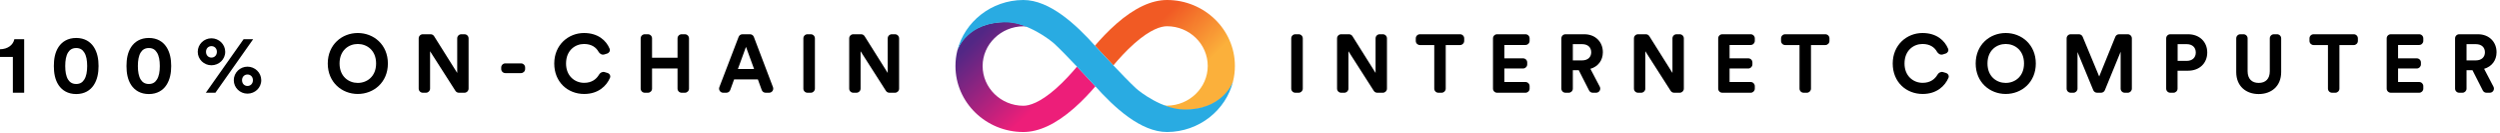
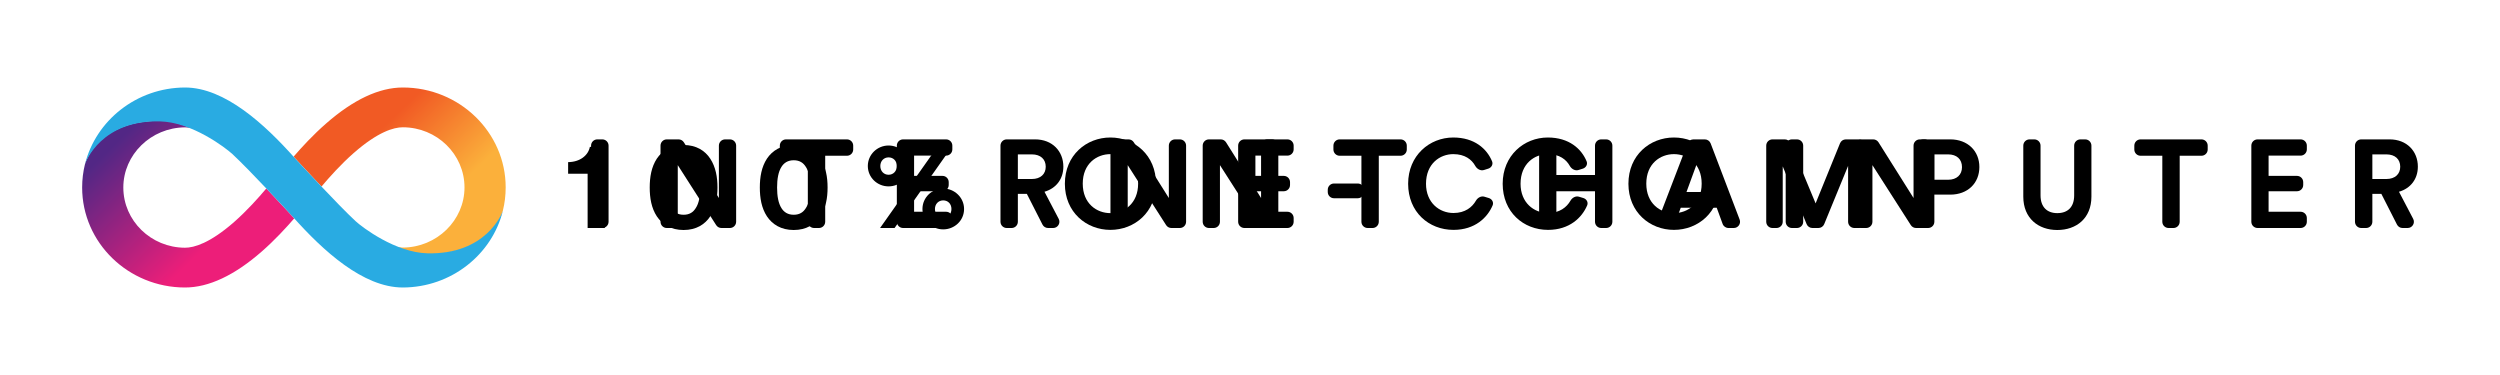
- <svg xmlns="http://www.w3.org/2000/svg" width="303" height="16" viewBox="0 0 303 16" fill="none">
-   <path d="M141.501 0C139.607 0 137.542 0.971 135.36 2.882C134.324 3.788 133.43 4.759 132.76 5.535C132.76 5.535 132.76 5.535 132.766 5.541V5.535C132.766 5.535 133.824 6.688 134.995 7.924C135.624 7.176 136.53 6.159 137.572 5.241C139.513 3.541 140.777 3.182 141.501 3.182C144.224 3.182 146.436 5.341 146.436 7.994C146.436 10.629 144.219 12.788 141.501 12.806C141.377 12.806 141.219 12.788 141.019 12.747C141.813 13.088 142.666 13.335 143.477 13.335C148.466 13.335 149.442 10.082 149.507 9.847C149.654 9.253 149.73 8.629 149.73 7.988C149.73 3.588 146.036 0 141.501 0Z" fill="url(#paint0_linear_1810_283)" />
-   <path d="M124.078 16C125.972 16 128.036 15.029 130.219 13.117C131.254 12.212 132.148 11.241 132.819 10.465C132.819 10.465 132.819 10.465 132.813 10.459V10.465C132.813 10.465 131.754 9.312 130.583 8.076C129.954 8.823 129.048 9.841 128.007 10.759C126.066 12.459 124.801 12.818 124.078 12.818C121.354 12.812 119.142 10.653 119.142 8C119.142 5.365 121.36 3.206 124.078 3.188C124.201 3.188 124.36 3.206 124.56 3.247C123.766 2.906 122.913 2.659 122.101 2.659C117.113 2.659 116.142 5.912 116.072 6.141C115.925 6.741 115.848 7.359 115.848 8C115.848 12.412 119.542 16 124.078 16Z" fill="url(#paint1_linear_1810_283)" />
-   <path d="M143.466 13.265C140.913 13.2 138.26 11.188 137.719 10.688C136.319 9.394 133.089 5.894 132.836 5.618C130.472 2.965 127.266 0 124.078 0H124.072H124.066C120.195 0.018 116.942 2.641 116.072 6.141C116.136 5.912 117.413 2.594 122.095 2.712C124.648 2.776 127.313 4.818 127.86 5.318C129.26 6.612 132.489 10.112 132.742 10.388C135.107 13.035 138.313 16 141.501 16H141.507H141.513C145.384 15.982 148.642 13.359 149.507 9.859C149.436 10.088 148.154 13.377 143.466 13.265Z" fill="#29ABE2" />
-   <path d="M2.93 11.24V4.75H1.74C1.61 5.43 0.95 5.96 0 5.97V6.9H1.56V11.24H2.93Z" fill="black" />
-   <path d="M7.909 8C7.909 7.32 8.009 6.74 8.259 6.35C8.459 6.03 8.769 5.82 9.239 5.82C9.719 5.82 10.009 6.03 10.209 6.35C10.469 6.74 10.569 7.32 10.569 8C10.569 8.68 10.469 9.26 10.209 9.65C10.009 9.97 9.719 10.18 9.239 10.18C8.769 10.18 8.459 9.97 8.259 9.65C8.009 9.26 7.909 8.68 7.909 8ZM6.529 8C6.529 8.83 6.659 9.64 7.099 10.31C7.529 10.95 8.229 11.4 9.239 11.4C10.249 11.4 10.949 10.95 11.369 10.31C11.809 9.64 11.949 8.83 11.949 8C11.949 7.17 11.809 6.36 11.369 5.69C10.949 5.05 10.249 4.6 9.239 4.6C8.229 4.6 7.529 5.05 7.099 5.69C6.659 6.36 6.529 7.17 6.529 8Z" fill="black" />
-   <path d="M16.717 8C16.717 7.32 16.817 6.74 17.067 6.35C17.267 6.03 17.577 5.82 18.047 5.82C18.527 5.82 18.817 6.03 19.017 6.35C19.277 6.74 19.377 7.32 19.377 8C19.377 8.68 19.277 9.26 19.017 9.65C18.817 9.97 18.527 10.18 18.047 10.18C17.577 10.18 17.267 9.97 17.067 9.65C16.817 9.26 16.717 8.68 16.717 8ZM15.337 8C15.337 8.83 15.467 9.64 15.907 10.31C16.337 10.95 17.037 11.4 18.047 11.4C19.057 11.4 19.757 10.95 20.177 10.31C20.617 9.64 20.757 8.83 20.757 8C20.757 7.17 20.617 6.36 20.177 5.69C19.757 5.05 19.057 4.6 18.047 4.6C17.037 4.6 16.337 5.05 15.907 5.69C15.467 6.36 15.337 7.17 15.337 8Z" fill="black" />
-   <path d="M24.976 6.28C24.976 5.87 25.266 5.59 25.636 5.59C26.016 5.59 26.296 5.87 26.296 6.28C26.296 6.69 26.016 6.98 25.636 6.98C25.266 6.98 24.976 6.7 24.976 6.28ZM23.976 6.28C23.976 7.19 24.726 7.91 25.636 7.91C26.536 7.91 27.306 7.21 27.306 6.28C27.306 5.36 26.536 4.64 25.636 4.64C24.736 4.64 23.976 5.36 23.976 6.28ZM29.346 9.72C29.346 9.31 29.636 9.03 30.006 9.03C30.386 9.03 30.666 9.31 30.666 9.72C30.666 10.13 30.386 10.42 30.006 10.42C29.636 10.42 29.346 10.14 29.346 9.72ZM28.346 9.72C28.346 10.63 29.096 11.35 30.006 11.35C30.906 11.35 31.676 10.65 31.676 9.72C31.676 8.8 30.906 8.08 30.006 8.08C29.106 8.08 28.346 8.8 28.346 9.72ZM26.116 11.24L30.696 4.75H29.536L24.956 11.24H26.116Z" fill="black" />
-   <path d="M41.171 7.69C41.171 6.09 42.291 5.33 43.381 5.33C44.481 5.33 45.601 6.09 45.601 7.69C45.601 9.29 44.481 10.05 43.381 10.05C42.291 10.05 41.171 9.29 41.171 7.69ZM39.741 7.7C39.741 9.98 41.461 11.39 43.381 11.39C45.311 11.39 47.031 9.98 47.031 7.7C47.031 5.41 45.311 4 43.381 4C41.461 4 39.741 5.41 39.741 7.7Z" fill="black" />
-   <path d="M56.316 11.24C56.592 11.24 56.816 11.016 56.816 10.74V4.65C56.816 4.374 56.592 4.15 56.316 4.15H55.936C55.66 4.15 55.436 4.374 55.436 4.65V8.84L52.633 4.384C52.542 4.238 52.382 4.15 52.21 4.15H51.266C50.99 4.15 50.766 4.374 50.766 4.65V10.74C50.766 11.016 50.99 11.24 51.266 11.24H51.646C51.922 11.24 52.146 11.016 52.146 10.74V6.21L55.219 11.01C55.311 11.153 55.469 11.24 55.64 11.24H56.316Z" fill="black" />
-   <path d="M63.171 8.86C63.447 8.86 63.671 8.636 63.671 8.36V8.18C63.671 7.904 63.447 7.68 63.171 7.68H61.271C60.995 7.68 60.771 7.904 60.771 8.18V8.36C60.771 8.636 60.995 8.86 61.271 8.86H63.171Z" fill="black" />
-   <path d="M70.832 11.39C72.553 11.39 73.549 10.402 73.961 9.43C74.065 9.185 73.912 8.92 73.657 8.842L73.307 8.737C73.04 8.656 72.763 8.814 72.624 9.055C72.327 9.572 71.763 10.04 70.832 10.04C69.692 10.04 68.632 9.21 68.632 7.7C68.632 6.09 69.752 5.33 70.812 5.33C71.745 5.33 72.287 5.762 72.568 6.267C72.708 6.519 72.994 6.687 73.268 6.6L73.616 6.491C73.867 6.412 74.017 6.149 73.917 5.906C73.506 4.911 72.519 4 70.812 4C68.912 4 67.202 5.44 67.202 7.7C67.202 9.96 68.852 11.39 70.832 11.39Z" fill="black" />
-   <path d="M83.04 11.24C83.317 11.24 83.54 11.016 83.54 10.74V4.65C83.54 4.374 83.317 4.15 83.04 4.15H82.65C82.374 4.15 82.15 4.374 82.15 4.65V7H79.06V4.65C79.06 4.374 78.837 4.15 78.56 4.15H78.18C77.904 4.15 77.68 4.374 77.68 4.65V10.74C77.68 11.016 77.904 11.24 78.18 11.24H78.56C78.837 11.24 79.06 11.016 79.06 10.74V8.3H82.15V10.74C82.15 11.016 82.374 11.24 82.65 11.24H83.04Z" fill="black" />
-   <path d="M92.36 10.911C92.432 11.109 92.62 11.24 92.83 11.24H93.254C93.605 11.24 93.846 10.889 93.722 10.562L91.403 4.472C91.329 4.278 91.143 4.15 90.935 4.15H90.024C89.817 4.15 89.631 4.278 89.557 4.471L87.22 10.561C87.095 10.888 87.337 11.24 87.687 11.24H88.07C88.28 11.24 88.468 11.109 88.54 10.911L89.01 9.62H91.89L92.36 10.911ZM90.45 5.68L91.43 8.36H89.47L90.45 5.68Z" fill="black" />
-   <path d="M98.307 11.24C98.583 11.24 98.807 11.016 98.807 10.74V4.65C98.807 4.374 98.583 4.15 98.307 4.15H97.907C97.631 4.15 97.407 4.374 97.407 4.65V10.74C97.407 11.016 97.631 11.24 97.907 11.24H98.307Z" fill="black" />
-   <path d="M108.514 11.24C108.79 11.24 109.014 11.016 109.014 10.74V4.65C109.014 4.374 108.79 4.15 108.514 4.15H108.134C107.857 4.15 107.634 4.374 107.634 4.65V8.84L104.831 4.384C104.739 4.238 104.579 4.15 104.407 4.15H103.464C103.187 4.15 102.964 4.374 102.964 4.65V10.74C102.964 11.016 103.187 11.24 103.464 11.24H103.844C104.12 11.24 104.344 11.016 104.344 10.74V6.21L107.416 11.01C107.508 11.153 107.667 11.24 107.837 11.24H108.514Z" fill="black" />
-   <path d="M157.461 11.24C157.737 11.24 157.961 11.016 157.961 10.74V4.65C157.961 4.374 157.737 4.15 157.461 4.15H157.061C156.784 4.15 156.561 4.374 156.561 4.65V10.74C156.561 11.016 156.784 11.24 157.061 11.24H157.461Z" fill="black" />
-   <path d="M167.667 11.24C167.943 11.24 168.167 11.016 168.167 10.74V4.65C168.167 4.374 167.943 4.15 167.667 4.15H167.287C167.011 4.15 166.787 4.374 166.787 4.65V8.84L163.984 4.384C163.893 4.238 163.733 4.15 163.561 4.15H162.617C162.341 4.15 162.117 4.374 162.117 4.65V10.74C162.117 11.016 162.341 11.24 162.617 11.24H162.997C163.273 11.24 163.497 11.016 163.497 10.74V6.21L166.57 11.01C166.662 11.153 166.82 11.24 166.991 11.24H167.667Z" fill="black" />
-   <path d="M177.032 5.46C177.308 5.46 177.532 5.236 177.532 4.96V4.65C177.532 4.374 177.308 4.15 177.032 4.15H172.162C171.886 4.15 171.662 4.374 171.662 4.65V4.96C171.662 5.236 171.886 5.46 172.162 5.46H173.902V10.74C173.902 11.016 174.126 11.24 174.402 11.24H174.792C175.068 11.24 175.292 11.016 175.292 10.74V5.46H177.032Z" fill="black" />
-   <path d="M184.963 11.24C185.24 11.24 185.463 11.016 185.463 10.74V10.44C185.463 10.164 185.24 9.94 184.963 9.94H182.403V8.3H184.673C184.95 8.3 185.173 8.076 185.173 7.8V7.57C185.173 7.294 184.95 7.07 184.673 7.07H182.403V5.45H184.963C185.24 5.45 185.463 5.226 185.463 4.95V4.65C185.463 4.374 185.24 4.15 184.963 4.15H181.523C181.247 4.15 181.023 4.374 181.023 4.65V10.74C181.023 11.016 181.247 11.24 181.523 11.24H184.963Z" fill="black" />
-   <path d="M192.675 10.967C192.761 11.134 192.933 11.24 193.121 11.24H193.528C193.904 11.24 194.145 10.841 193.971 10.508L192.834 8.34C193.764 8.07 194.344 7.32 194.344 6.33C194.344 5.1 193.464 4.15 192.084 4.15H189.814C189.538 4.15 189.314 4.374 189.314 4.65V10.74C189.314 11.016 189.538 11.24 189.814 11.24H190.204C190.481 11.24 190.704 11.016 190.704 10.74V8.51H191.424L192.675 10.967ZM190.704 7.32V5.35H191.824C192.524 5.35 192.934 5.74 192.934 6.34C192.934 6.92 192.524 7.32 191.824 7.32H190.704Z" fill="black" />
-   <path d="M203.663 11.24C203.939 11.24 204.163 11.016 204.163 10.74V4.65C204.163 4.374 203.939 4.15 203.663 4.15H203.283C203.007 4.15 202.783 4.374 202.783 4.65V8.84L199.98 4.384C199.889 4.238 199.729 4.15 199.557 4.15H198.613C198.337 4.15 198.113 4.374 198.113 4.65V10.74C198.113 11.016 198.337 11.24 198.613 11.24H198.993C199.269 11.24 199.493 11.016 199.493 10.74V6.21L202.566 11.01C202.658 11.153 202.816 11.24 202.987 11.24H203.663Z" fill="black" />
-   <path d="M212.268 11.24C212.544 11.24 212.768 11.016 212.768 10.74V10.44C212.768 10.164 212.544 9.94 212.268 9.94H209.708V8.3H211.978C212.254 8.3 212.478 8.076 212.478 7.8V7.57C212.478 7.294 212.254 7.07 211.978 7.07H209.708V5.45H212.268C212.544 5.45 212.768 5.226 212.768 4.95V4.65C212.768 4.374 212.544 4.15 212.268 4.15H208.828C208.552 4.15 208.328 4.374 208.328 4.65V10.74C208.328 11.016 208.552 11.24 208.828 11.24H212.268Z" fill="black" />
-   <path d="M221.319 5.46C221.595 5.46 221.819 5.236 221.819 4.96V4.65C221.819 4.374 221.595 4.15 221.319 4.15H216.449C216.173 4.15 215.949 4.374 215.949 4.65V4.96C215.949 5.236 216.173 5.46 216.449 5.46H218.189V10.74C218.189 11.016 218.413 11.24 218.689 11.24H219.079C219.355 11.24 219.579 11.016 219.579 10.74V5.46H221.319Z" fill="black" />
-   <path d="M233.12 11.39C234.842 11.39 235.837 10.402 236.249 9.43C236.353 9.185 236.2 8.92 235.945 8.842L235.595 8.737C235.328 8.656 235.052 8.814 234.913 9.055C234.616 9.572 234.052 10.04 233.12 10.04C231.98 10.04 230.92 9.21 230.92 7.7C230.92 6.09 232.04 5.33 233.1 5.33C234.033 5.33 234.575 5.762 234.856 6.267C234.997 6.519 235.282 6.687 235.557 6.6L235.904 6.491C236.155 6.412 236.306 6.149 236.205 5.906C235.794 4.911 234.808 4 233.1 4C231.2 4 229.49 5.44 229.49 7.7C229.49 9.96 231.14 11.39 233.12 11.39Z" fill="black" />
-   <path d="M240.979 7.69C240.979 6.09 242.099 5.33 243.189 5.33C244.289 5.33 245.409 6.09 245.409 7.69C245.409 9.29 244.289 10.05 243.189 10.05C242.099 10.05 240.979 9.29 240.979 7.69ZM239.549 7.7C239.549 9.98 241.269 11.39 243.189 11.39C245.119 11.39 246.839 9.98 246.839 7.7C246.839 5.41 245.119 4 243.189 4C241.269 4 239.549 5.41 239.549 7.7Z" fill="black" />
-   <path d="M257.984 11.24C258.26 11.24 258.484 11.016 258.484 10.74V4.65C258.484 4.374 258.26 4.15 257.984 4.15H256.941C256.737 4.15 256.554 4.273 256.478 4.462L254.524 9.27L252.522 4.458C252.445 4.271 252.263 4.15 252.061 4.15H251.074C250.798 4.15 250.574 4.374 250.574 4.65V10.74C250.574 11.016 250.798 11.24 251.074 11.24H251.394C251.67 11.24 251.894 11.016 251.894 10.74V6.31L253.806 10.931C253.884 11.118 254.066 11.24 254.268 11.24H254.749C254.952 11.24 255.135 11.117 255.212 10.93L257.124 6.27V10.74C257.124 11.016 257.348 11.24 257.624 11.24H257.984Z" fill="black" />
-   <path d="M264.035 7.38V5.35H265.125C265.815 5.35 266.235 5.74 266.235 6.37C266.235 6.98 265.815 7.38 265.125 7.38H264.035ZM265.295 8.57C266.695 8.57 267.625 7.65 267.625 6.36C267.625 5.08 266.695 4.15 265.295 4.15H263.145C262.868 4.15 262.645 4.374 262.645 4.65V10.74C262.645 11.016 262.868 11.24 263.145 11.24H263.525C263.801 11.24 264.025 11.016 264.025 10.74V8.57H265.295Z" fill="black" />
-   <path d="M273.859 11.4C275.379 11.4 276.589 10.47 276.589 8.73V4.65C276.589 4.374 276.365 4.15 276.089 4.15H275.709C275.433 4.15 275.209 4.374 275.209 4.65V8.63C275.209 9.56 274.699 10.05 273.859 10.05C273.039 10.05 272.519 9.56 272.519 8.63V4.65C272.519 4.374 272.295 4.15 272.019 4.15H271.639C271.363 4.15 271.139 4.374 271.139 4.65V8.73C271.139 10.47 272.349 11.4 273.859 11.4Z" fill="black" />
-   <path d="M285.391 5.46C285.668 5.46 285.891 5.236 285.891 4.96V4.65C285.891 4.374 285.668 4.15 285.391 4.15H280.521C280.245 4.15 280.021 4.374 280.021 4.65V4.96C280.021 5.236 280.245 5.46 280.521 5.46H282.261V10.74C282.261 11.016 282.485 11.24 282.761 11.24H283.151C283.428 11.24 283.651 11.016 283.651 10.74V5.46H285.391Z" fill="black" />
-   <path d="M293.323 11.24C293.599 11.24 293.823 11.016 293.823 10.74V10.44C293.823 10.164 293.599 9.94 293.323 9.94H290.763V8.3H293.033C293.309 8.3 293.533 8.076 293.533 7.8V7.57C293.533 7.294 293.309 7.07 293.033 7.07H290.763V5.45H293.323C293.599 5.45 293.823 5.226 293.823 4.95V4.65C293.823 4.374 293.599 4.15 293.323 4.15H289.883C289.607 4.15 289.383 4.374 289.383 4.65V10.74C289.383 11.016 289.607 11.24 289.883 11.24H293.323Z" fill="black" />
-   <path d="M301.035 10.967C301.12 11.134 301.292 11.24 301.48 11.24H301.887C302.263 11.24 302.505 10.841 302.33 10.508L301.194 8.34C302.124 8.07 302.704 7.32 302.704 6.33C302.704 5.1 301.824 4.15 300.444 4.15H298.174C297.898 4.15 297.674 4.374 297.674 4.65V10.74C297.674 11.016 297.898 11.24 298.174 11.24H298.564C298.84 11.24 299.064 11.016 299.064 10.74V8.51H299.784L301.035 10.967ZM299.064 7.32V5.35H300.184C300.884 5.35 301.294 5.74 301.294 6.34C301.294 6.92 300.884 7.32 300.184 7.32H299.064Z" fill="black" />
+ <svg xmlns="http://www.w3.org/2000/svg" width="200" height="30" viewBox="0 0 200 30">
  <defs>
-     <linearGradient id="paint0_linear_1810_283" x1="137.217" y1="1.055" x2="148.406" y2="12.641" gradientUnits="userSpaceOnUse">
+     <linearGradient id="paint0_linear_1810_283" x1="137.217" y1="1.055" x2="148.406" y2="12.641" gradientUnits="userSpaceOnUse" gradientTransform="matrix(1, 0, 0, 1, -109.2762, 7.000387)">
      <stop offset="0.21" stop-color="#F15A24" />
      <stop offset="0.684" stop-color="#FBB03B" />
    </linearGradient>
-     <linearGradient id="paint1_linear_1810_283" x1="128.361" y1="14.945" x2="117.173" y2="3.358" gradientUnits="userSpaceOnUse">
+     <linearGradient id="paint1_linear_1810_283" x1="128.361" y1="14.945" x2="117.173" y2="3.358" gradientUnits="userSpaceOnUse" gradientTransform="matrix(1, 0, 0, 1, -109.2762, 7.000387)">
      <stop offset="0.21" stop-color="#ED1E79" />
      <stop offset="0.893" stop-color="#522785" />
    </linearGradient>
  </defs>
+   <path d="M 32.225 7 C 30.331 7 28.266 7.971 26.084 9.883 C 25.048 10.789 24.154 11.759 23.484 12.536 C 23.484 12.536 23.484 12.536 23.49 12.542 L 23.49 12.536 C 23.49 12.536 24.548 13.689 25.719 14.924 C 26.348 14.177 27.254 13.159 28.296 12.242 C 30.237 10.542 31.501 10.183 32.225 10.183 C 34.948 10.183 37.16 12.342 37.16 14.995 C 37.16 17.63 34.943 19.789 32.225 19.806 C 32.101 19.806 31.943 19.789 31.743 19.747 C 32.537 20.089 33.39 20.336 34.201 20.336 C 39.19 20.336 40.166 17.083 40.231 16.847 C 40.378 16.253 40.454 15.63 40.454 14.989 C 40.454 10.589 36.76 7 32.225 7 Z" fill="url(#paint0_linear_1810_283)" />
+   <path d="M 14.802 23 C 16.696 23 18.76 22.03 20.943 20.118 C 21.978 19.212 22.872 18.241 23.543 17.465 C 23.543 17.465 23.543 17.465 23.537 17.459 L 23.537 17.465 C 23.537 17.465 22.478 16.312 21.307 15.077 C 20.678 15.824 19.772 16.841 18.731 17.759 C 16.79 19.459 15.525 19.818 14.802 19.818 C 12.078 19.812 9.866 17.653 9.866 15 C 9.866 12.365 12.084 10.206 14.802 10.188 C 14.925 10.188 15.084 10.206 15.284 10.247 C 14.49 9.906 13.637 9.659 12.825 9.659 C 7.837 9.659 6.866 12.912 6.796 13.141 C 6.649 13.741 6.572 14.359 6.572 15 C 6.572 19.412 10.266 23 14.802 23 Z" fill="url(#paint1_linear_1810_283)" />
+   <path d="M 34.19 20.265 C 31.637 20.2 28.984 18.189 28.443 17.689 C 27.043 16.395 23.813 12.895 23.56 12.618 C 21.196 9.965 17.99 7 14.802 7 L 14.796 7 L 14.79 7 C 10.919 7.018 7.666 9.642 6.796 13.142 C 6.86 12.912 8.137 9.595 12.819 9.712 C 15.372 9.777 18.037 11.818 18.584 12.318 C 19.984 13.612 23.213 17.112 23.466 17.389 C 25.831 20.036 29.037 23 32.225 23 L 32.231 23 L 32.237 23 C 36.108 22.983 39.366 20.359 40.231 16.859 C 40.16 17.089 38.878 20.377 34.19 20.265 Z" fill="#29ABE2" />
+   <g class="ic-badge-onchain" transform="matrix(1, 0, 0, 1, -33.90834, -5.600666)">
+     <path d="M 82.288 23.841 L 82.288 17.351 L 81.098 17.351 C 80.968 18.031 80.308 18.561 79.358 18.571 L 79.358 19.501 L 80.918 19.501 L 80.918 23.841 L 82.288 23.841 Z" fill="black" id="onchain-start" />
+     <path d="M 87.266 20.601 C 87.266 19.921 87.366 19.341 87.616 18.951 C 87.816 18.631 88.126 18.421 88.596 18.421 C 89.076 18.421 89.366 18.631 89.566 18.951 C 89.826 19.341 89.926 19.921 89.926 20.601 C 89.926 21.281 89.826 21.861 89.566 22.251 C 89.366 22.571 89.076 22.781 88.596 22.781 C 88.126 22.781 87.816 22.571 87.616 22.251 C 87.366 21.861 87.266 21.281 87.266 20.601 Z M 85.886 20.601 C 85.886 21.431 86.016 22.241 86.456 22.911 C 86.886 23.551 87.586 24.001 88.596 24.001 C 89.606 24.001 90.306 23.551 90.726 22.911 C 91.166 22.241 91.306 21.431 91.306 20.601 C 91.306 19.771 91.166 18.961 90.726 18.291 C 90.306 17.651 89.606 17.201 88.596 17.201 C 87.586 17.201 86.886 17.651 86.456 18.291 C 86.016 18.961 85.886 19.771 85.886 20.601 Z" fill="black" />
+     <path d="M 96.075 20.601 C 96.075 19.921 96.175 19.341 96.425 18.951 C 96.625 18.631 96.935 18.421 97.405 18.421 C 97.885 18.421 98.175 18.631 98.375 18.951 C 98.635 19.341 98.735 19.921 98.735 20.601 C 98.735 21.281 98.635 21.861 98.375 22.251 C 98.175 22.571 97.885 22.781 97.405 22.781 C 96.935 22.781 96.625 22.571 96.425 22.251 C 96.175 21.861 96.075 21.281 96.075 20.601 Z M 94.695 20.601 C 94.695 21.431 94.825 22.241 95.265 22.911 C 95.695 23.551 96.395 24.001 97.405 24.001 C 98.415 24.001 99.115 23.551 99.535 22.911 C 99.975 22.241 100.115 21.431 100.115 20.601 C 100.115 19.771 99.975 18.961 99.535 18.291 C 99.115 17.651 98.415 17.201 97.405 17.201 C 96.395 17.201 95.695 17.651 95.265 18.291 C 94.825 18.961 94.695 19.771 94.695 20.601 Z" fill="black" />
+     <path d="M 104.334 18.881 C 104.334 18.471 104.624 18.191 104.994 18.191 C 105.374 18.191 105.654 18.471 105.654 18.881 C 105.654 19.291 105.374 19.581 104.994 19.581 C 104.624 19.581 104.334 19.301 104.334 18.881 Z M 103.334 18.881 C 103.334 19.791 104.084 20.511 104.994 20.511 C 105.894 20.511 106.664 19.811 106.664 18.881 C 106.664 17.961 105.894 17.241 104.994 17.241 C 104.094 17.241 103.334 17.961 103.334 18.881 Z M 108.704 22.321 C 108.704 21.911 108.994 21.631 109.364 21.631 C 109.744 21.631 110.024 21.911 110.024 22.321 C 110.024 22.731 109.744 23.021 109.364 23.021 C 108.994 23.021 108.704 22.741 108.704 22.321 Z M 107.704 22.321 C 107.704 23.231 108.454 23.951 109.364 23.951 C 110.264 23.951 111.034 23.251 111.034 22.321 C 111.034 21.401 110.264 20.681 109.364 20.681 C 108.464 20.681 107.704 21.401 107.704 22.321 Z M 105.474 23.841 L 110.054 17.351 L 108.894 17.351 L 104.314 23.841 L 105.474 23.841 Z" fill="black" />
+     <path d="M 120.528 20.291 C 120.528 18.691 121.648 17.931 122.738 17.931 C 123.838 17.931 124.958 18.691 124.958 20.291 C 124.958 21.891 123.838 22.651 122.738 22.651 C 121.648 22.651 120.528 21.891 120.528 20.291 Z M 119.098 20.301 C 119.098 22.581 120.818 23.991 122.738 23.991 C 124.668 23.991 126.388 22.581 126.388 20.301 C 126.388 18.011 124.668 16.601 122.738 16.601 C 120.818 16.601 119.098 18.011 119.098 20.301 Z" fill="black" />
+     <path d="M 135.674 23.841 C 135.95 23.841 136.174 23.617 136.174 23.341 L 136.174 17.251 C 136.174 16.975 135.95 16.751 135.674 16.751 L 135.294 16.751 C 135.018 16.751 134.794 16.975 134.794 17.251 L 134.794 21.441 L 131.991 16.985 C 131.899 16.839 131.739 16.751 131.568 16.751 L 130.624 16.751 C 130.348 16.751 130.124 16.975 130.124 17.251 L 130.124 23.341 C 130.124 23.617 130.348 23.841 130.624 23.841 L 131.004 23.841 C 131.28 23.841 131.504 23.617 131.504 23.341 L 131.504 18.811 L 134.576 23.611 C 134.668 23.754 134.827 23.841 134.997 23.841 L 135.674 23.841 Z" fill="black" />
+     <path d="M 142.529 21.461 C 142.805 21.461 143.029 21.237 143.029 20.961 L 143.029 20.781 C 143.029 20.505 142.805 20.281 142.529 20.281 L 140.629 20.281 C 140.352 20.281 140.129 20.505 140.129 20.781 L 140.129 20.961 C 140.129 21.237 140.352 21.461 140.629 21.461 L 142.529 21.461 Z" fill="black" />
+     <path d="M 150.189 23.991 C 151.911 23.991 152.906 23.003 153.318 22.031 C 153.422 21.786 153.269 21.521 153.014 21.444 L 152.664 21.338 C 152.397 21.257 152.121 21.415 151.982 21.656 C 151.685 22.173 151.121 22.641 150.189 22.641 C 149.049 22.641 147.989 21.811 147.989 20.301 C 147.989 18.691 149.109 17.931 150.169 17.931 C 151.102 17.931 151.644 18.363 151.926 18.868 C 152.066 19.12 152.351 19.288 152.626 19.201 L 152.973 19.092 C 153.224 19.013 153.375 18.75 153.274 18.507 C 152.863 17.512 151.877 16.601 150.169 16.601 C 148.269 16.601 146.559 18.041 146.559 20.301 C 146.559 22.561 148.209 23.991 150.189 23.991 Z" fill="black" />
+     <path d="M 162.398 23.841 C 162.674 23.841 162.898 23.617 162.898 23.341 L 162.898 17.251 C 162.898 16.975 162.674 16.751 162.398 16.751 L 162.008 16.751 C 161.732 16.751 161.508 16.975 161.508 17.251 L 161.508 19.601 L 158.418 19.601 L 158.418 17.251 C 158.418 16.975 158.194 16.751 157.918 16.751 L 157.538 16.751 C 157.262 16.751 157.038 16.975 157.038 17.251 L 157.038 23.341 C 157.038 23.617 157.262 23.841 157.538 23.841 L 157.918 23.841 C 158.194 23.841 158.418 23.617 158.418 23.341 L 158.418 20.901 L 161.508 20.901 L 161.508 23.341 C 161.508 23.617 161.732 23.841 162.008 23.841 L 162.398 23.841 Z" fill="black" />
+     <path d="M 171.718 23.512 C 171.79 23.71 171.977 23.841 172.187 23.841 L 172.612 23.841 C 172.962 23.841 173.204 23.49 173.079 23.163 L 170.76 17.073 C 170.686 16.879 170.5 16.751 170.293 16.751 L 169.381 16.751 C 169.174 16.751 168.988 16.879 168.914 17.072 L 166.578 23.162 C 166.452 23.489 166.694 23.841 167.045 23.841 L 167.427 23.841 C 167.638 23.841 167.825 23.71 167.897 23.512 L 168.367 22.221 L 171.247 22.221 L 171.718 23.512 Z M 169.807 18.281 L 170.787 20.961 L 168.827 20.961 L 169.807 18.281 Z" fill="black" />
+     <path d="M 177.664 23.841 C 177.941 23.841 178.164 23.617 178.164 23.341 L 178.164 17.251 C 178.164 16.975 177.941 16.751 177.664 16.751 L 177.264 16.751 C 176.988 16.751 176.764 16.975 176.764 17.251 L 176.764 23.341 C 176.764 23.617 176.988 23.841 177.264 23.841 L 177.664 23.841 Z" fill="black" />
+     <path d="M 187.872 23.841 C 188.148 23.841 188.372 23.617 188.372 23.341 L 188.372 17.251 C 188.372 16.975 188.148 16.751 187.872 16.751 L 187.492 16.751 C 187.215 16.751 186.992 16.975 186.992 17.251 L 186.992 21.441 L 184.189 16.985 C 184.097 16.839 183.937 16.751 183.765 16.751 L 182.822 16.751 C 182.545 16.751 182.322 16.975 182.322 17.251 L 182.322 23.341 C 182.322 23.617 182.545 23.841 182.822 23.841 L 183.202 23.841 C 183.478 23.841 183.702 23.617 183.702 23.341 L 183.702 18.811 L 186.774 23.611 C 186.866 23.754 187.025 23.841 187.195 23.841 L 187.872 23.841 Z" fill="black" id="onchain-end" />
+   </g>
+   <g class="ic-badge-ic" transform="matrix(1, 0, 0, 1, -188.6337, -5.600666)">
+     <path d="M 236.819 23.841 C 237.095 23.841 237.319 23.617 237.319 23.341 L 237.319 17.251 C 237.319 16.975 237.095 16.751 236.819 16.751 L 236.419 16.751 C 236.142 16.751 235.919 16.975 235.919 17.251 L 235.919 23.341 C 235.919 23.617 236.142 23.841 236.419 23.841 L 236.819 23.841 Z" fill="black" id="ic-start" />
+     <path d="M 247.025 23.841 C 247.301 23.841 247.525 23.617 247.525 23.341 L 247.525 17.251 C 247.525 16.975 247.301 16.751 247.025 16.751 L 246.645 16.751 C 246.369 16.751 246.145 16.975 246.145 17.251 L 246.145 21.441 L 243.342 16.985 C 243.251 16.839 243.091 16.751 242.919 16.751 L 241.975 16.751 C 241.699 16.751 241.475 16.975 241.475 17.251 L 241.475 23.341 C 241.475 23.617 241.699 23.841 241.975 23.841 L 242.355 23.841 C 242.631 23.841 242.855 23.617 242.855 23.341 L 242.855 18.811 L 245.928 23.611 C 246.02 23.754 246.178 23.841 246.349 23.841 L 247.025 23.841 Z" fill="black" />
+     <path d="M 256.39 18.061 C 256.666 18.061 256.89 17.837 256.89 17.561 L 256.89 17.251 C 256.89 16.975 256.666 16.751 256.39 16.751 L 251.52 16.751 C 251.244 16.751 251.02 16.975 251.02 17.251 L 251.02 17.561 C 251.02 17.837 251.244 18.061 251.52 18.061 L 253.26 18.061 L 253.26 23.341 C 253.26 23.617 253.484 23.841 253.76 23.841 L 254.15 23.841 C 254.426 23.841 254.65 23.617 254.65 23.341 L 254.65 18.061 L 256.39 18.061 Z" fill="black" />
+     <path d="M 264.321 23.841 C 264.598 23.841 264.821 23.617 264.821 23.341 L 264.821 23.041 C 264.821 22.765 264.598 22.541 264.321 22.541 L 261.761 22.541 L 261.761 20.901 L 264.031 20.901 C 264.308 20.901 264.531 20.677 264.531 20.401 L 264.531 20.171 C 264.531 19.895 264.308 19.671 264.031 19.671 L 261.761 19.671 L 261.761 18.051 L 264.321 18.051 C 264.598 18.051 264.821 17.827 264.821 17.551 L 264.821 17.251 C 264.821 16.975 264.598 16.751 264.321 16.751 L 260.881 16.751 C 260.605 16.751 260.381 16.975 260.381 17.251 L 260.381 23.341 C 260.381 23.617 260.605 23.841 260.881 23.841 L 264.321 23.841 Z" fill="black" />
+     <path d="M 272.033 23.568 C 272.119 23.736 272.291 23.841 272.479 23.841 L 272.886 23.841 C 273.262 23.841 273.503 23.442 273.329 23.109 L 272.192 20.941 C 273.122 20.671 273.702 19.921 273.702 18.931 C 273.702 17.701 272.822 16.751 271.442 16.751 L 269.172 16.751 C 268.896 16.751 268.672 16.975 268.672 17.251 L 268.672 23.341 C 268.672 23.617 268.896 23.841 269.172 23.841 L 269.562 23.841 C 269.839 23.841 270.062 23.617 270.062 23.341 L 270.062 21.111 L 270.782 21.111 L 272.033 23.568 Z M 270.062 19.921 L 270.062 17.951 L 271.182 17.951 C 271.882 17.951 272.292 18.341 272.292 18.941 C 272.292 19.521 271.882 19.921 271.182 19.921 L 270.062 19.921 Z" fill="black" />
+     <path d="M 283.021 23.841 C 283.297 23.841 283.521 23.617 283.521 23.341 L 283.521 17.251 C 283.521 16.975 283.297 16.751 283.021 16.751 L 282.641 16.751 C 282.365 16.751 282.141 16.975 282.141 17.251 L 282.141 21.441 L 279.338 16.985 C 279.247 16.839 279.087 16.751 278.915 16.751 L 277.971 16.751 C 277.695 16.751 277.471 16.975 277.471 17.251 L 277.471 23.341 C 277.471 23.617 277.695 23.841 277.971 23.841 L 278.351 23.841 C 278.627 23.841 278.851 23.617 278.851 23.341 L 278.851 18.811 L 281.924 23.611 C 282.016 23.754 282.174 23.841 282.345 23.841 L 283.021 23.841 Z" fill="black" />
+     <path d="M 291.626 23.841 C 291.902 23.841 292.126 23.617 292.126 23.341 L 292.126 23.041 C 292.126 22.765 291.902 22.541 291.626 22.541 L 289.066 22.541 L 289.066 20.901 L 291.336 20.901 C 291.612 20.901 291.836 20.677 291.836 20.401 L 291.836 20.171 C 291.836 19.895 291.612 19.671 291.336 19.671 L 289.066 19.671 L 289.066 18.051 L 291.626 18.051 C 291.902 18.051 292.126 17.827 292.126 17.551 L 292.126 17.251 C 292.126 16.975 291.902 16.751 291.626 16.751 L 288.186 16.751 C 287.91 16.751 287.686 16.975 287.686 17.251 L 287.686 23.341 C 287.686 23.617 287.91 23.841 288.186 23.841 L 291.626 23.841 Z" fill="black" />
+     <path d="M 300.677 18.061 C 300.953 18.061 301.177 17.837 301.177 17.561 L 301.177 17.251 C 301.177 16.975 300.953 16.751 300.677 16.751 L 295.807 16.751 C 295.531 16.751 295.307 16.975 295.307 17.251 L 295.307 17.561 C 295.307 17.837 295.531 18.061 295.807 18.061 L 297.547 18.061 L 297.547 23.341 C 297.547 23.617 297.771 23.841 298.047 23.841 L 298.437 23.841 C 298.713 23.841 298.937 23.617 298.937 23.341 L 298.937 18.061 L 300.677 18.061 Z" fill="black" />
+     <path d="M 312.478 23.991 C 314.2 23.991 315.195 23.003 315.607 22.031 C 315.711 21.786 315.558 21.521 315.303 21.444 L 314.953 21.338 C 314.686 21.257 314.41 21.415 314.271 21.656 C 313.974 22.173 313.41 22.641 312.478 22.641 C 311.338 22.641 310.278 21.811 310.278 20.301 C 310.278 18.691 311.398 17.931 312.458 17.931 C 313.391 17.931 313.933 18.363 314.214 18.868 C 314.355 19.12 314.64 19.288 314.915 19.201 L 315.262 19.092 C 315.513 19.013 315.664 18.75 315.563 18.507 C 315.152 17.512 314.166 16.601 312.458 16.601 C 310.558 16.601 308.848 18.041 308.848 20.301 C 308.848 22.561 310.498 23.991 312.478 23.991 Z" fill="black" />
+     <path d="M 320.337 20.291 C 320.337 18.691 321.457 17.931 322.547 17.931 C 323.647 17.931 324.767 18.691 324.767 20.291 C 324.767 21.891 323.647 22.651 322.547 22.651 C 321.457 22.651 320.337 21.891 320.337 20.291 Z M 318.907 20.301 C 318.907 22.581 320.627 23.991 322.547 23.991 C 324.477 23.991 326.197 22.581 326.197 20.301 C 326.197 18.011 324.477 16.601 322.547 16.601 C 320.627 16.601 318.907 18.011 318.907 20.301 Z" fill="black" />
+     <path d="M 337.342 23.841 C 337.618 23.841 337.842 23.617 337.842 23.341 L 337.842 17.251 C 337.842 16.975 337.618 16.751 337.342 16.751 L 336.299 16.751 C 336.095 16.751 335.912 16.874 335.836 17.063 L 333.882 21.871 L 331.88 17.059 C 331.803 16.873 331.621 16.751 331.419 16.751 L 330.432 16.751 C 330.156 16.751 329.932 16.975 329.932 17.251 L 329.932 23.341 C 329.932 23.617 330.156 23.841 330.432 23.841 L 330.752 23.841 C 331.028 23.841 331.252 23.617 331.252 23.341 L 331.252 18.911 L 333.164 23.532 C 333.242 23.719 333.424 23.841 333.626 23.841 L 334.107 23.841 C 334.31 23.841 334.493 23.719 334.57 23.531 L 336.482 18.871 L 336.482 23.341 C 336.482 23.617 336.706 23.841 336.982 23.841 L 337.342 23.841 Z" fill="black" />
+     <path d="M 343.393 19.981 L 343.393 17.951 L 344.483 17.951 C 345.173 17.951 345.593 18.341 345.593 18.971 C 345.593 19.581 345.173 19.981 344.483 19.981 L 343.393 19.981 Z M 344.653 21.171 C 346.053 21.171 346.983 20.251 346.983 18.961 C 346.983 17.681 346.053 16.751 344.653 16.751 L 342.503 16.751 C 342.226 16.751 342.003 16.975 342.003 17.251 L 342.003 23.341 C 342.003 23.617 342.226 23.841 342.503 23.841 L 342.883 23.841 C 343.159 23.841 343.383 23.617 343.383 23.341 L 343.383 21.171 L 344.653 21.171 Z" fill="black" />
+     <path d="M 353.217 24.001 C 354.737 24.001 355.947 23.071 355.947 21.331 L 355.947 17.251 C 355.947 16.975 355.723 16.751 355.447 16.751 L 355.067 16.751 C 354.791 16.751 354.567 16.975 354.567 17.251 L 354.567 21.231 C 354.567 22.161 354.057 22.651 353.217 22.651 C 352.397 22.651 351.877 22.161 351.877 21.231 L 351.877 17.251 C 351.877 16.975 351.653 16.751 351.377 16.751 L 350.997 16.751 C 350.721 16.751 350.497 16.975 350.497 17.251 L 350.497 21.331 C 350.497 23.071 351.707 24.001 353.217 24.001 Z" fill="black" />
+     <path d="M 364.749 18.061 C 365.026 18.061 365.249 17.837 365.249 17.561 L 365.249 17.251 C 365.249 16.975 365.026 16.751 364.749 16.751 L 359.879 16.751 C 359.603 16.751 359.379 16.975 359.379 17.251 L 359.379 17.561 C 359.379 17.837 359.603 18.061 359.879 18.061 L 361.619 18.061 L 361.619 23.341 C 361.619 23.617 361.843 23.841 362.119 23.841 L 362.509 23.841 C 362.786 23.841 363.009 23.617 363.009 23.341 L 363.009 18.061 L 364.749 18.061 Z" fill="black" />
+     <path d="M 372.681 23.841 C 372.957 23.841 373.181 23.617 373.181 23.341 L 373.181 23.041 C 373.181 22.765 372.957 22.541 372.681 22.541 L 370.121 22.541 L 370.121 20.901 L 372.391 20.901 C 372.667 20.901 372.891 20.677 372.891 20.401 L 372.891 20.171 C 372.891 19.895 372.667 19.671 372.391 19.671 L 370.121 19.671 L 370.121 18.051 L 372.681 18.051 C 372.957 18.051 373.181 17.827 373.181 17.551 L 373.181 17.251 C 373.181 16.975 372.957 16.751 372.681 16.751 L 369.241 16.751 C 368.965 16.751 368.741 16.975 368.741 17.251 L 368.741 23.341 C 368.741 23.617 368.965 23.841 369.241 23.841 L 372.681 23.841 Z" fill="black" />
+     <path d="M 380.393 23.568 C 380.478 23.736 380.65 23.841 380.838 23.841 L 381.245 23.841 C 381.621 23.841 381.863 23.442 381.688 23.109 L 380.552 20.941 C 381.482 20.671 382.062 19.921 382.062 18.931 C 382.062 17.701 381.182 16.751 379.802 16.751 L 377.532 16.751 C 377.256 16.751 377.032 16.975 377.032 17.251 L 377.032 23.341 C 377.032 23.617 377.256 23.841 377.532 23.841 L 377.922 23.841 C 378.198 23.841 378.422 23.617 378.422 23.341 L 378.422 21.111 L 379.142 21.111 L 380.393 23.568 Z M 378.422 19.921 L 378.422 17.951 L 379.542 17.951 C 380.242 17.951 380.652 18.341 380.652 18.941 C 380.652 19.521 380.242 19.921 379.542 19.921 L 378.422 19.921 Z" fill="black" id="ic-end" />
+   </g>
</svg>
